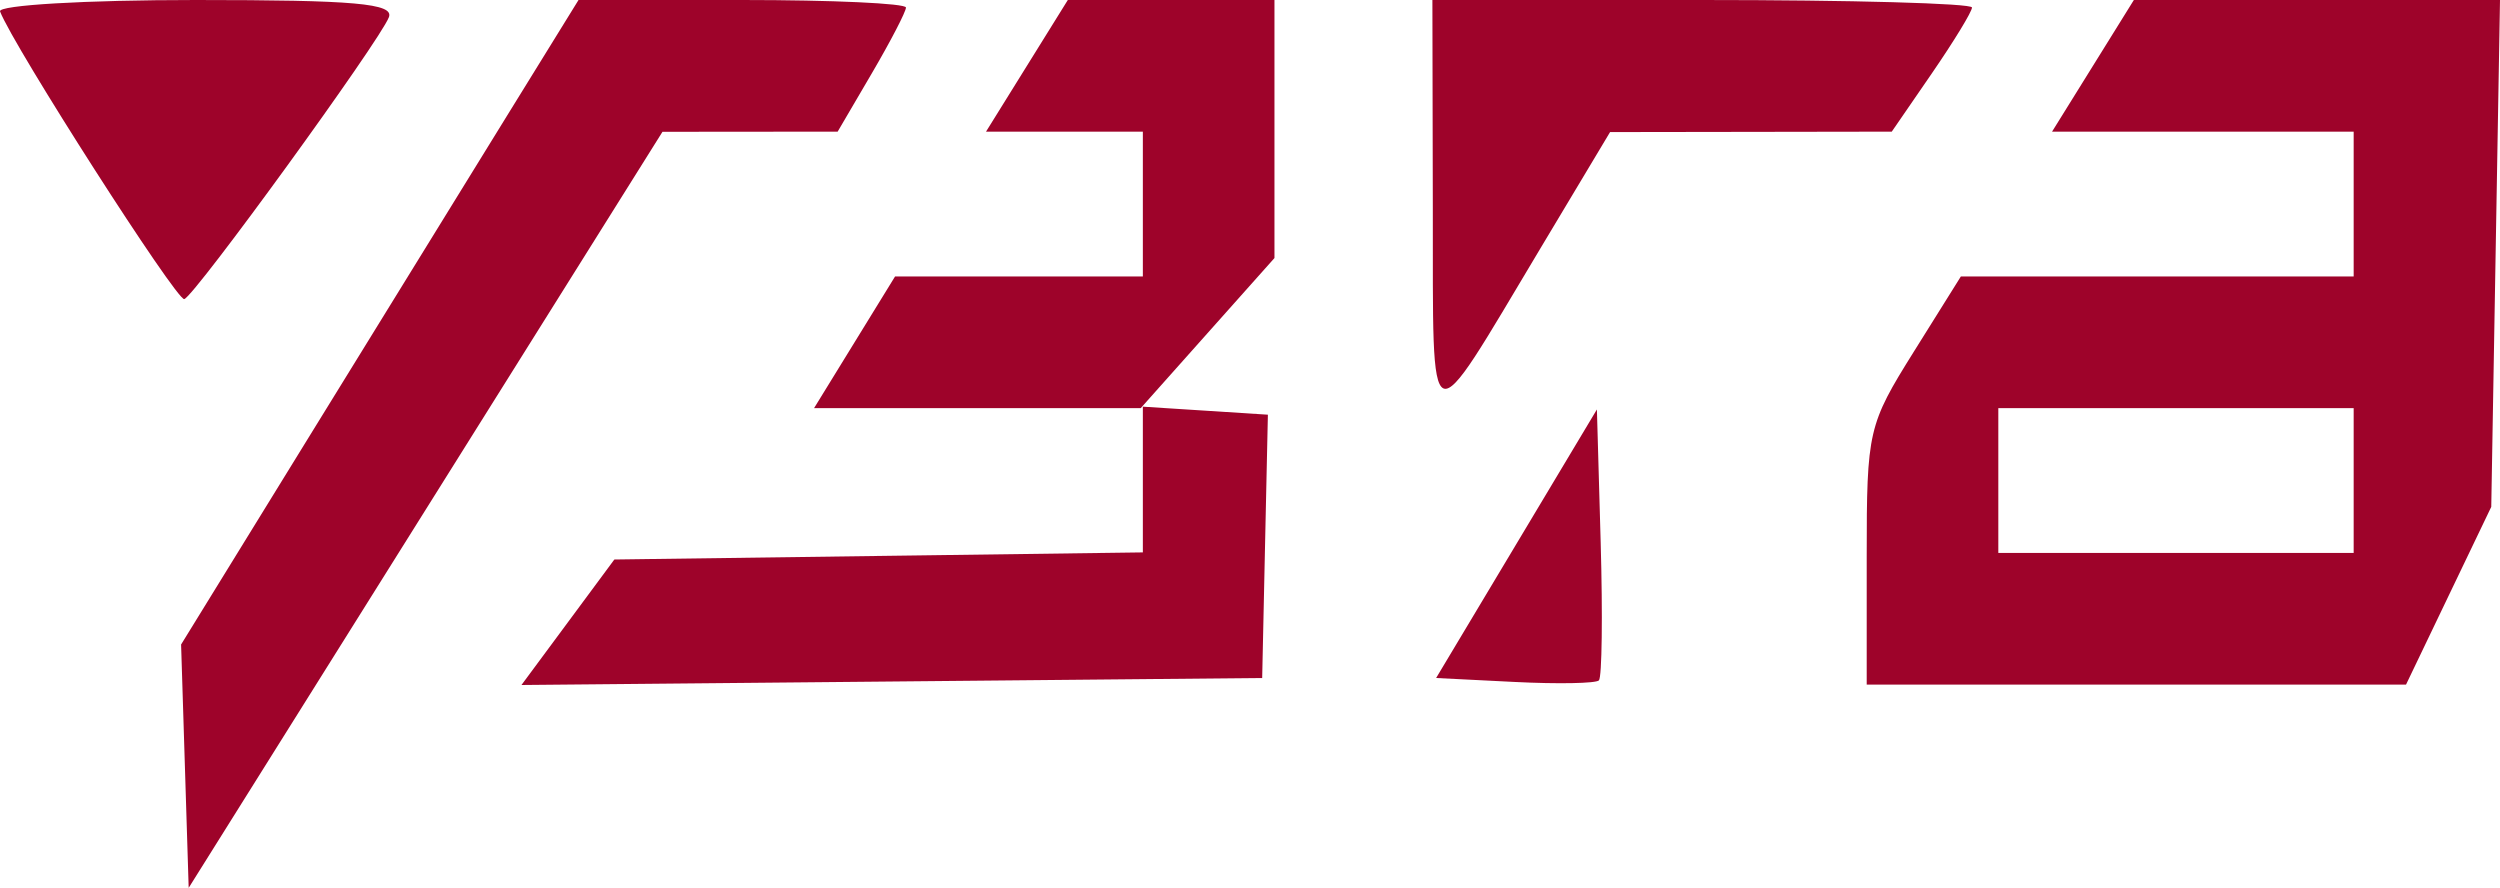
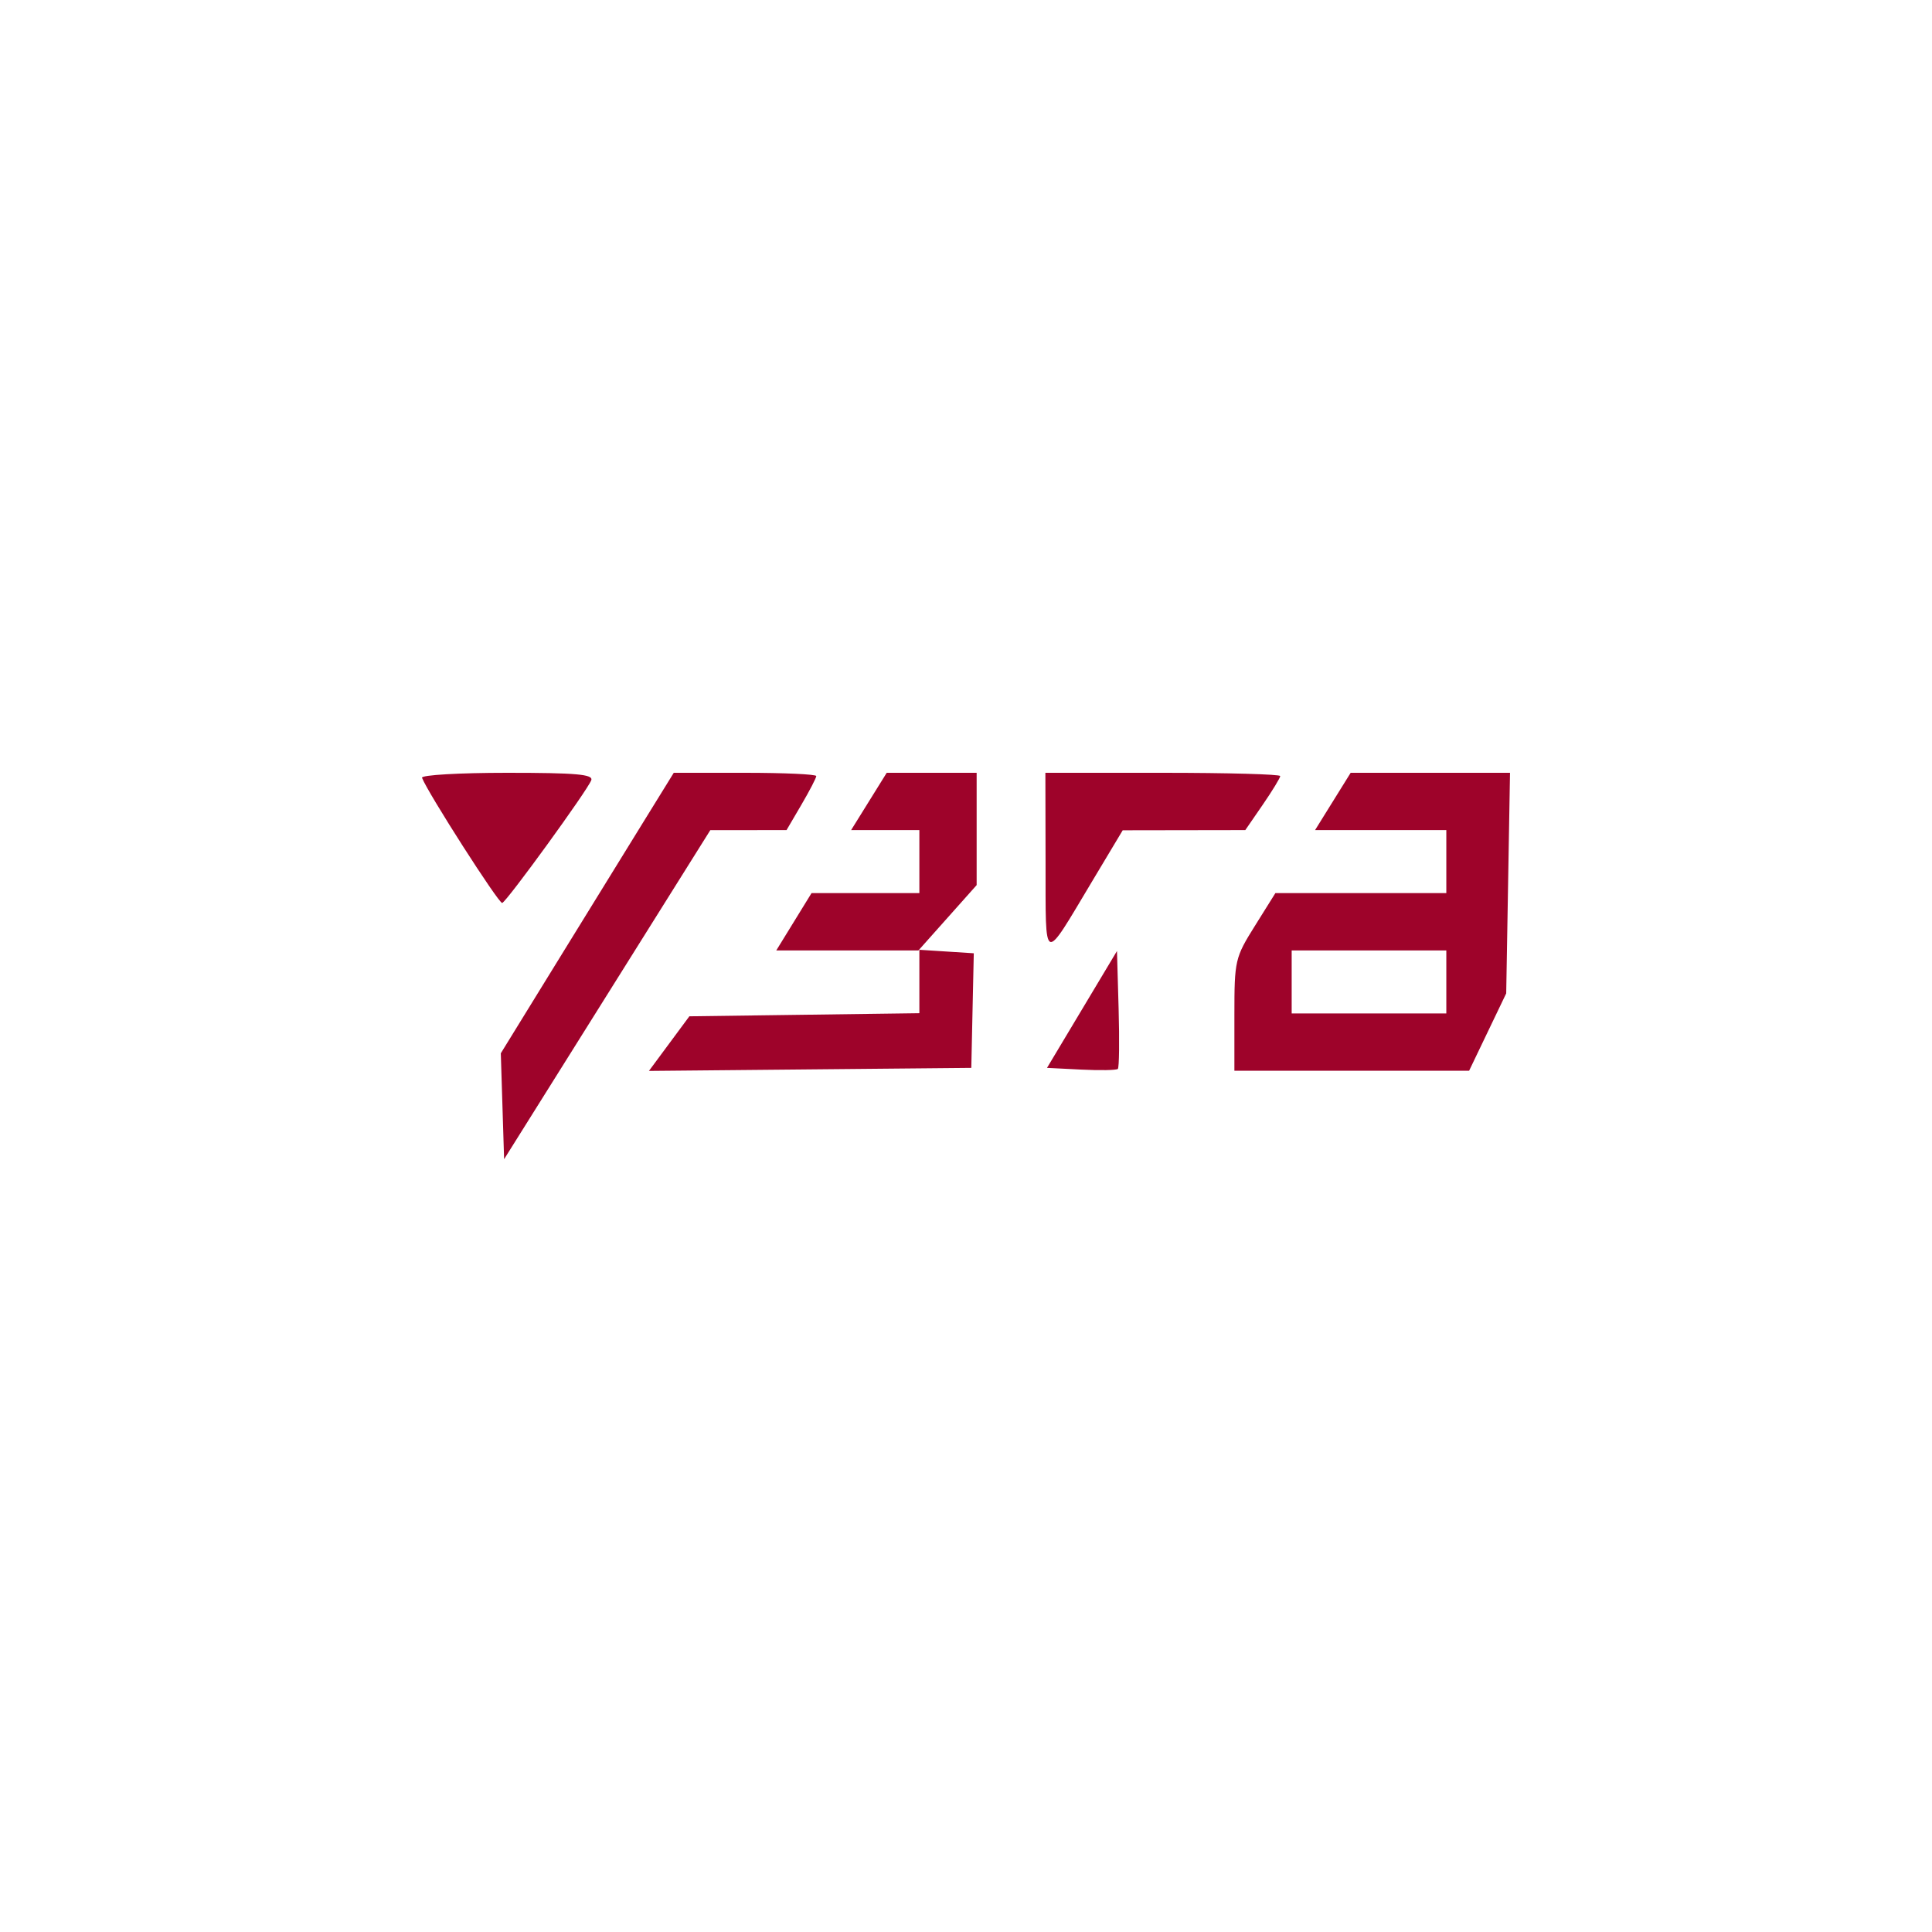
- <svg xmlns="http://www.w3.org/2000/svg" width="214" height="76" viewBox="0 0 214 76" fill="none">
-   <path fill-rule="evenodd" clip-rule="evenodd" d="M0.004 0.979C1.144 3.953 15.144 25.811 15.776 25.603C16.698 25.299 32.503 3.523 33.289 1.473C33.74 0.3 30.369 0 16.742 0C7.329 0 -0.203 0.441 0.004 0.979ZM43.43 9.861C40.079 15.284 32.425 27.698 26.42 37.446L15.502 55.17L15.827 65.585L16.151 76L36.43 43.641L56.708 11.282L64.206 11.275L71.703 11.269L74.626 6.279C76.234 3.534 77.55 0.998 77.55 0.645C77.55 0.29 71.243 0 63.536 0H49.522L43.43 9.861ZM87.904 5.635L84.403 11.269H91.115H97.828V17.467V23.666H87.223H76.617L73.151 29.3L69.684 34.935H83.666H97.648L103.371 28.511L109.094 22.089V11.044V0H100.249H91.406L87.904 5.635ZM122.649 17.749C122.69 37.953 122.022 37.689 131.799 21.362L137.822 11.306L149.879 11.288L161.935 11.269L165.369 6.277C167.257 3.531 168.803 0.995 168.803 0.642C168.803 0.288 158.41 0 145.708 0H122.613L122.649 17.749ZM179.157 5.635L175.656 11.269H188.564H201.474V17.467V23.666H184.662H167.85L163.82 30.11C159.912 36.36 159.79 36.887 159.79 47.578V58.6H182.874H205.957L209.604 50.993L213.252 43.387L213.626 21.693L214 0H198.329H182.659L179.157 5.635ZM97.828 41.048V47.285L75.209 47.589L52.588 47.894L48.613 53.265L44.637 58.636L76.34 58.337L108.043 58.037L108.286 46.767L108.531 35.498L103.18 35.154L97.828 34.811V41.048ZM129.814 46.543L122.932 58.037L129.663 58.376C133.364 58.562 136.606 58.501 136.867 58.241C137.128 57.98 137.196 52.656 137.018 46.408L136.695 35.05L129.814 46.543ZM201.474 41.133V47.331H186.265H171.056V41.133V34.935H186.265H201.474V41.133Z" fill="#9E032A" />
+ <svg xmlns="http://www.w3.org/2000/svg" width="380" height="380" viewBox="0 0 380 380" fill="none">
+   <path fill-rule="evenodd" clip-rule="evenodd" d="M83.004 152.979C84.144 155.953 98.144 177.811 98.776 177.603C99.698 177.299 115.503 155.523 116.289 153.473C116.74 152.3 113.369 152 99.742 152C90.329 152 82.797 152.441 83.004 152.979ZM126.43 161.861C123.079 167.284 115.425 179.698 109.42 189.446L98.502 207.17L98.827 217.585L99.151 228L119.43 195.641L139.708 163.282L147.206 163.275L154.703 163.269L157.627 158.279C159.234 155.534 160.55 152.998 160.55 152.645C160.55 152.29 154.243 152 146.536 152H132.522L126.43 161.861ZM170.904 157.635L167.403 163.269H174.115H180.828V169.467V175.666H170.223H159.617L156.151 181.3L152.684 186.935H166.666H180.648L186.371 180.511L192.094 174.089V163.044V152H183.249H174.406L170.904 157.635ZM205.649 169.749C205.69 189.953 205.022 189.689 214.799 173.362L220.822 163.307L232.879 163.288L244.935 163.269L248.369 158.277C250.257 155.531 251.803 152.995 251.803 152.642C251.803 152.288 241.41 152 228.708 152H205.613L205.649 169.749ZM262.157 157.635L258.656 163.269H271.564H284.474V169.467V175.666H267.662H250.85L246.82 182.11C242.912 188.36 242.79 188.887 242.79 199.578V210.6H265.874H288.957L292.604 202.993L296.252 195.387L296.626 173.693L297 152H281.329H265.659L262.157 157.635ZM180.828 193.048V199.285L158.209 199.589L135.588 199.894L131.613 205.265L127.637 210.636L159.34 210.336L191.043 210.037L191.286 198.768L191.531 187.498L186.18 187.154L180.828 186.811V193.048ZM212.814 198.543L205.932 210.037L212.663 210.376C216.364 210.562 219.606 210.501 219.867 210.241C220.128 209.98 220.196 204.656 220.018 198.408L219.695 187.05L212.814 198.543ZM284.474 193.133V199.331H269.265H254.056V193.133V186.935H269.265H284.474V193.133Z" fill="#9E032A" />
</svg>
